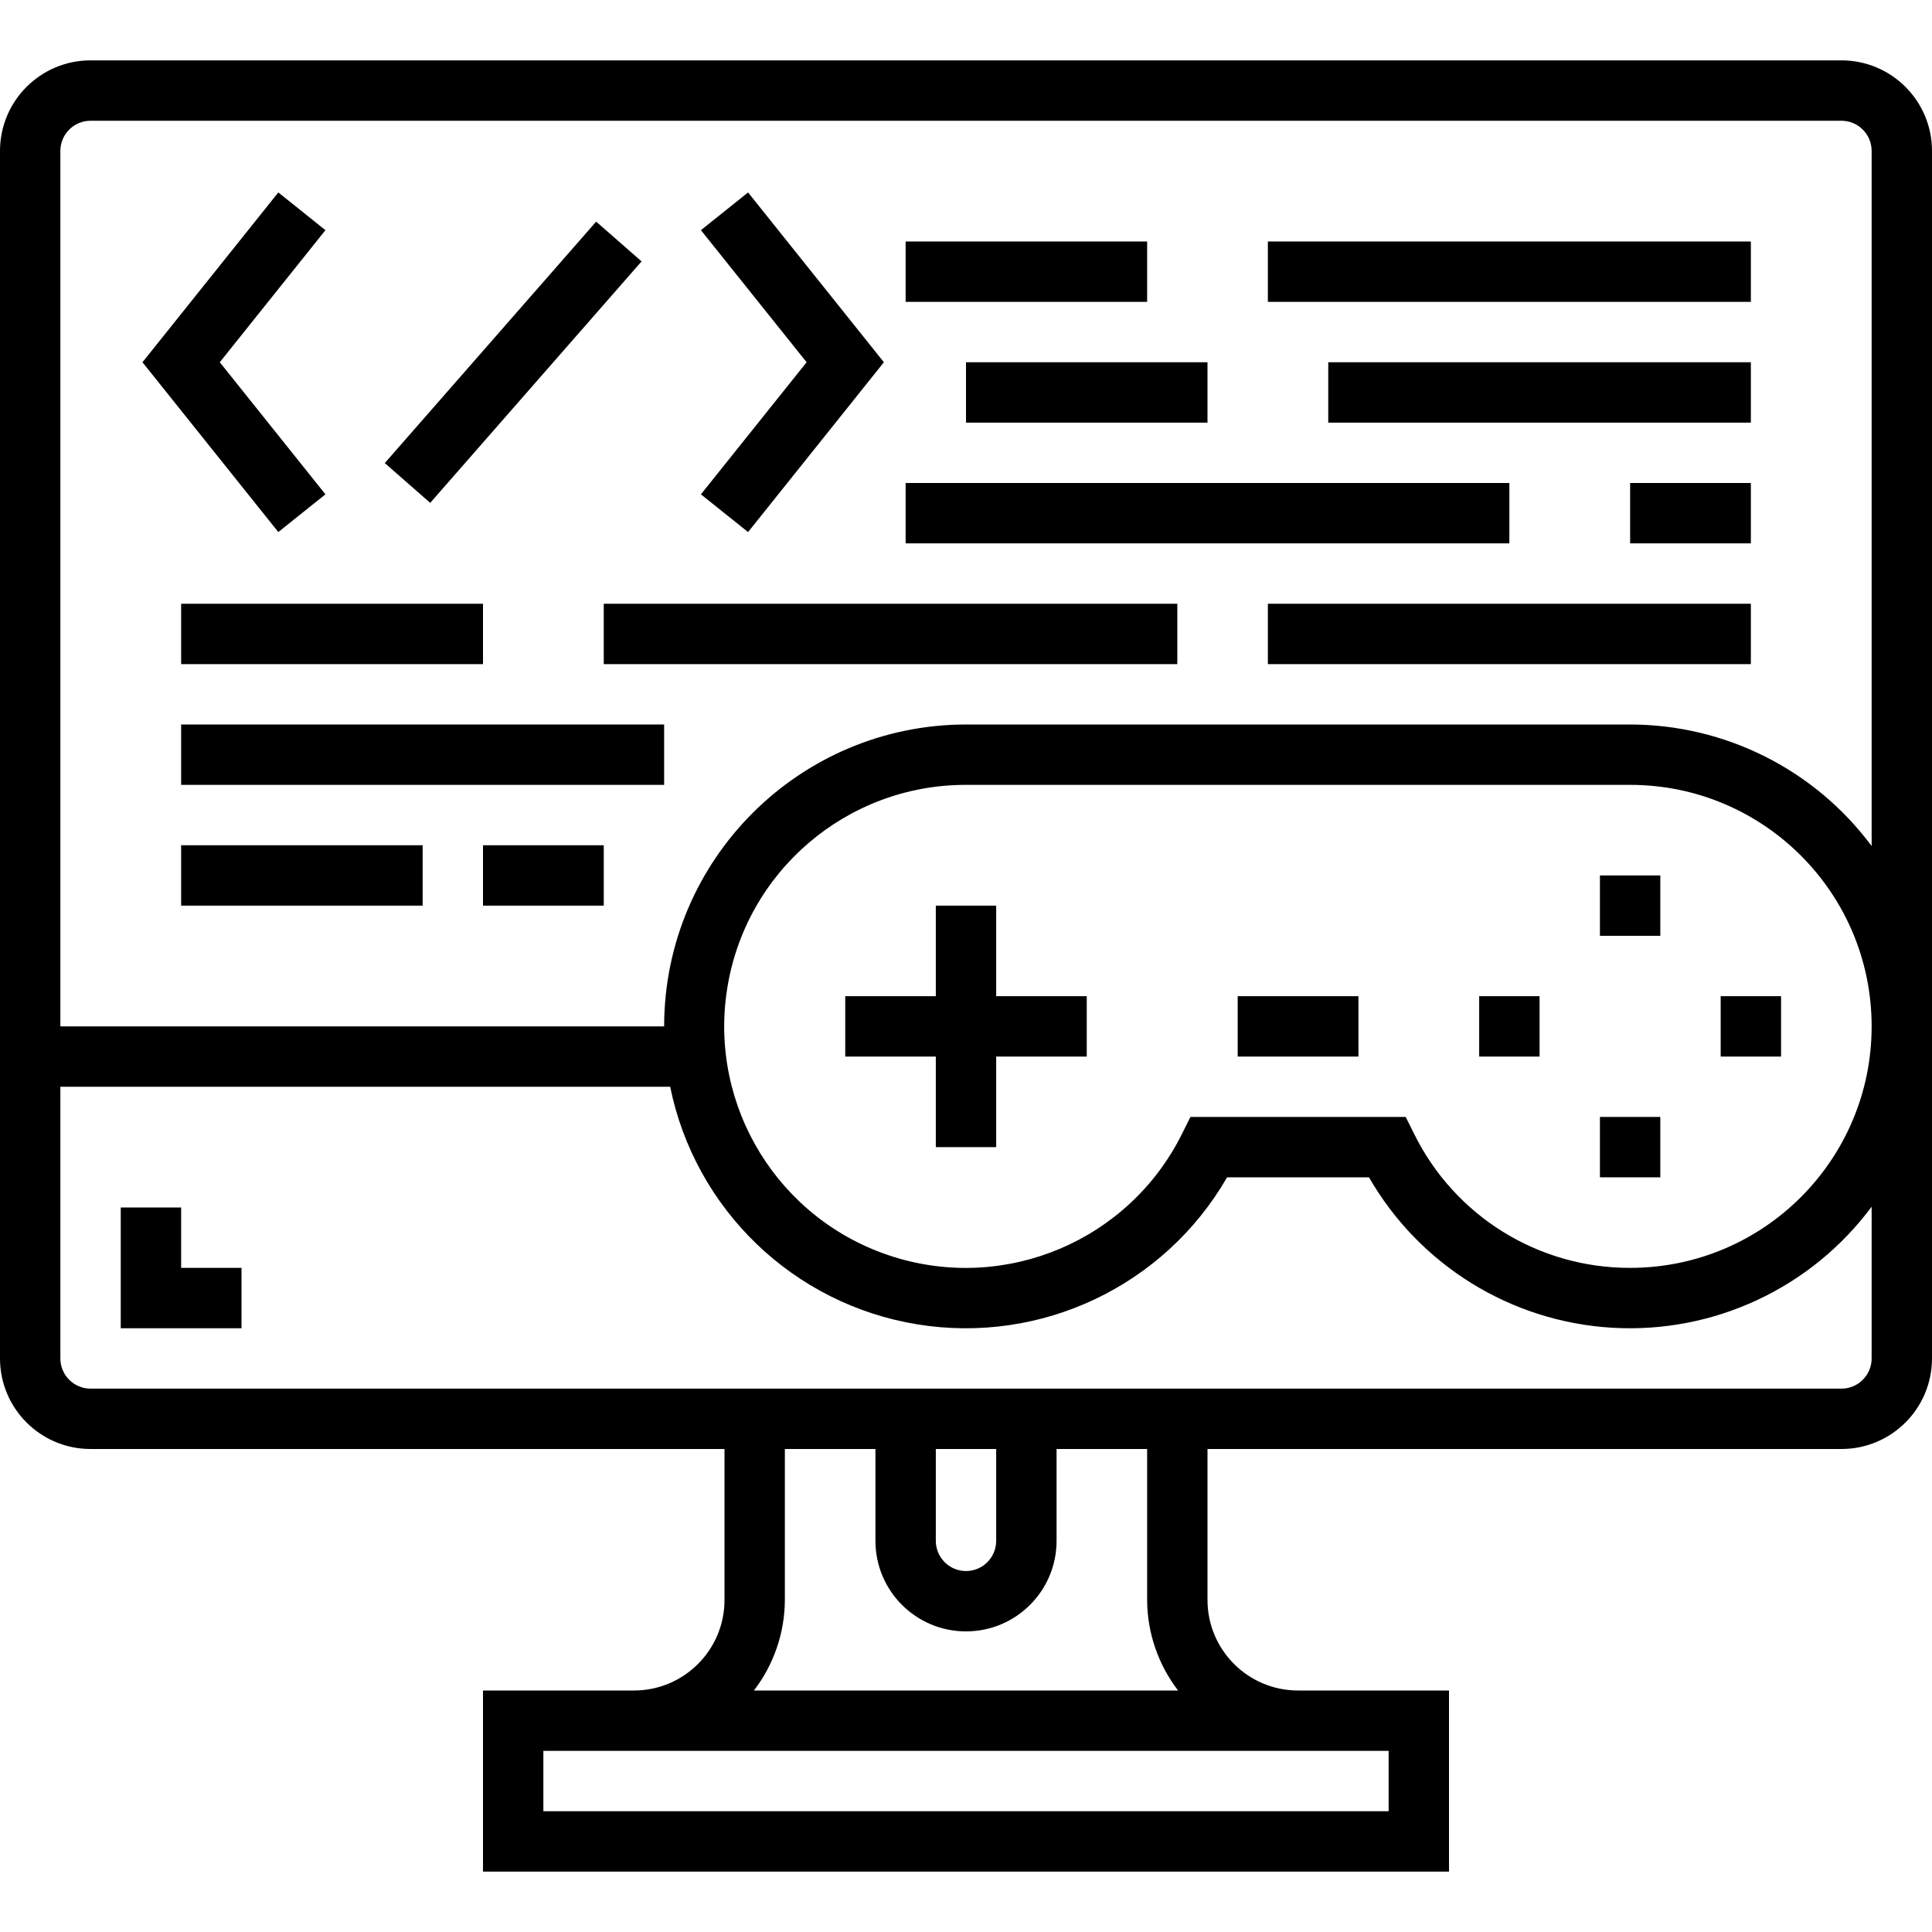
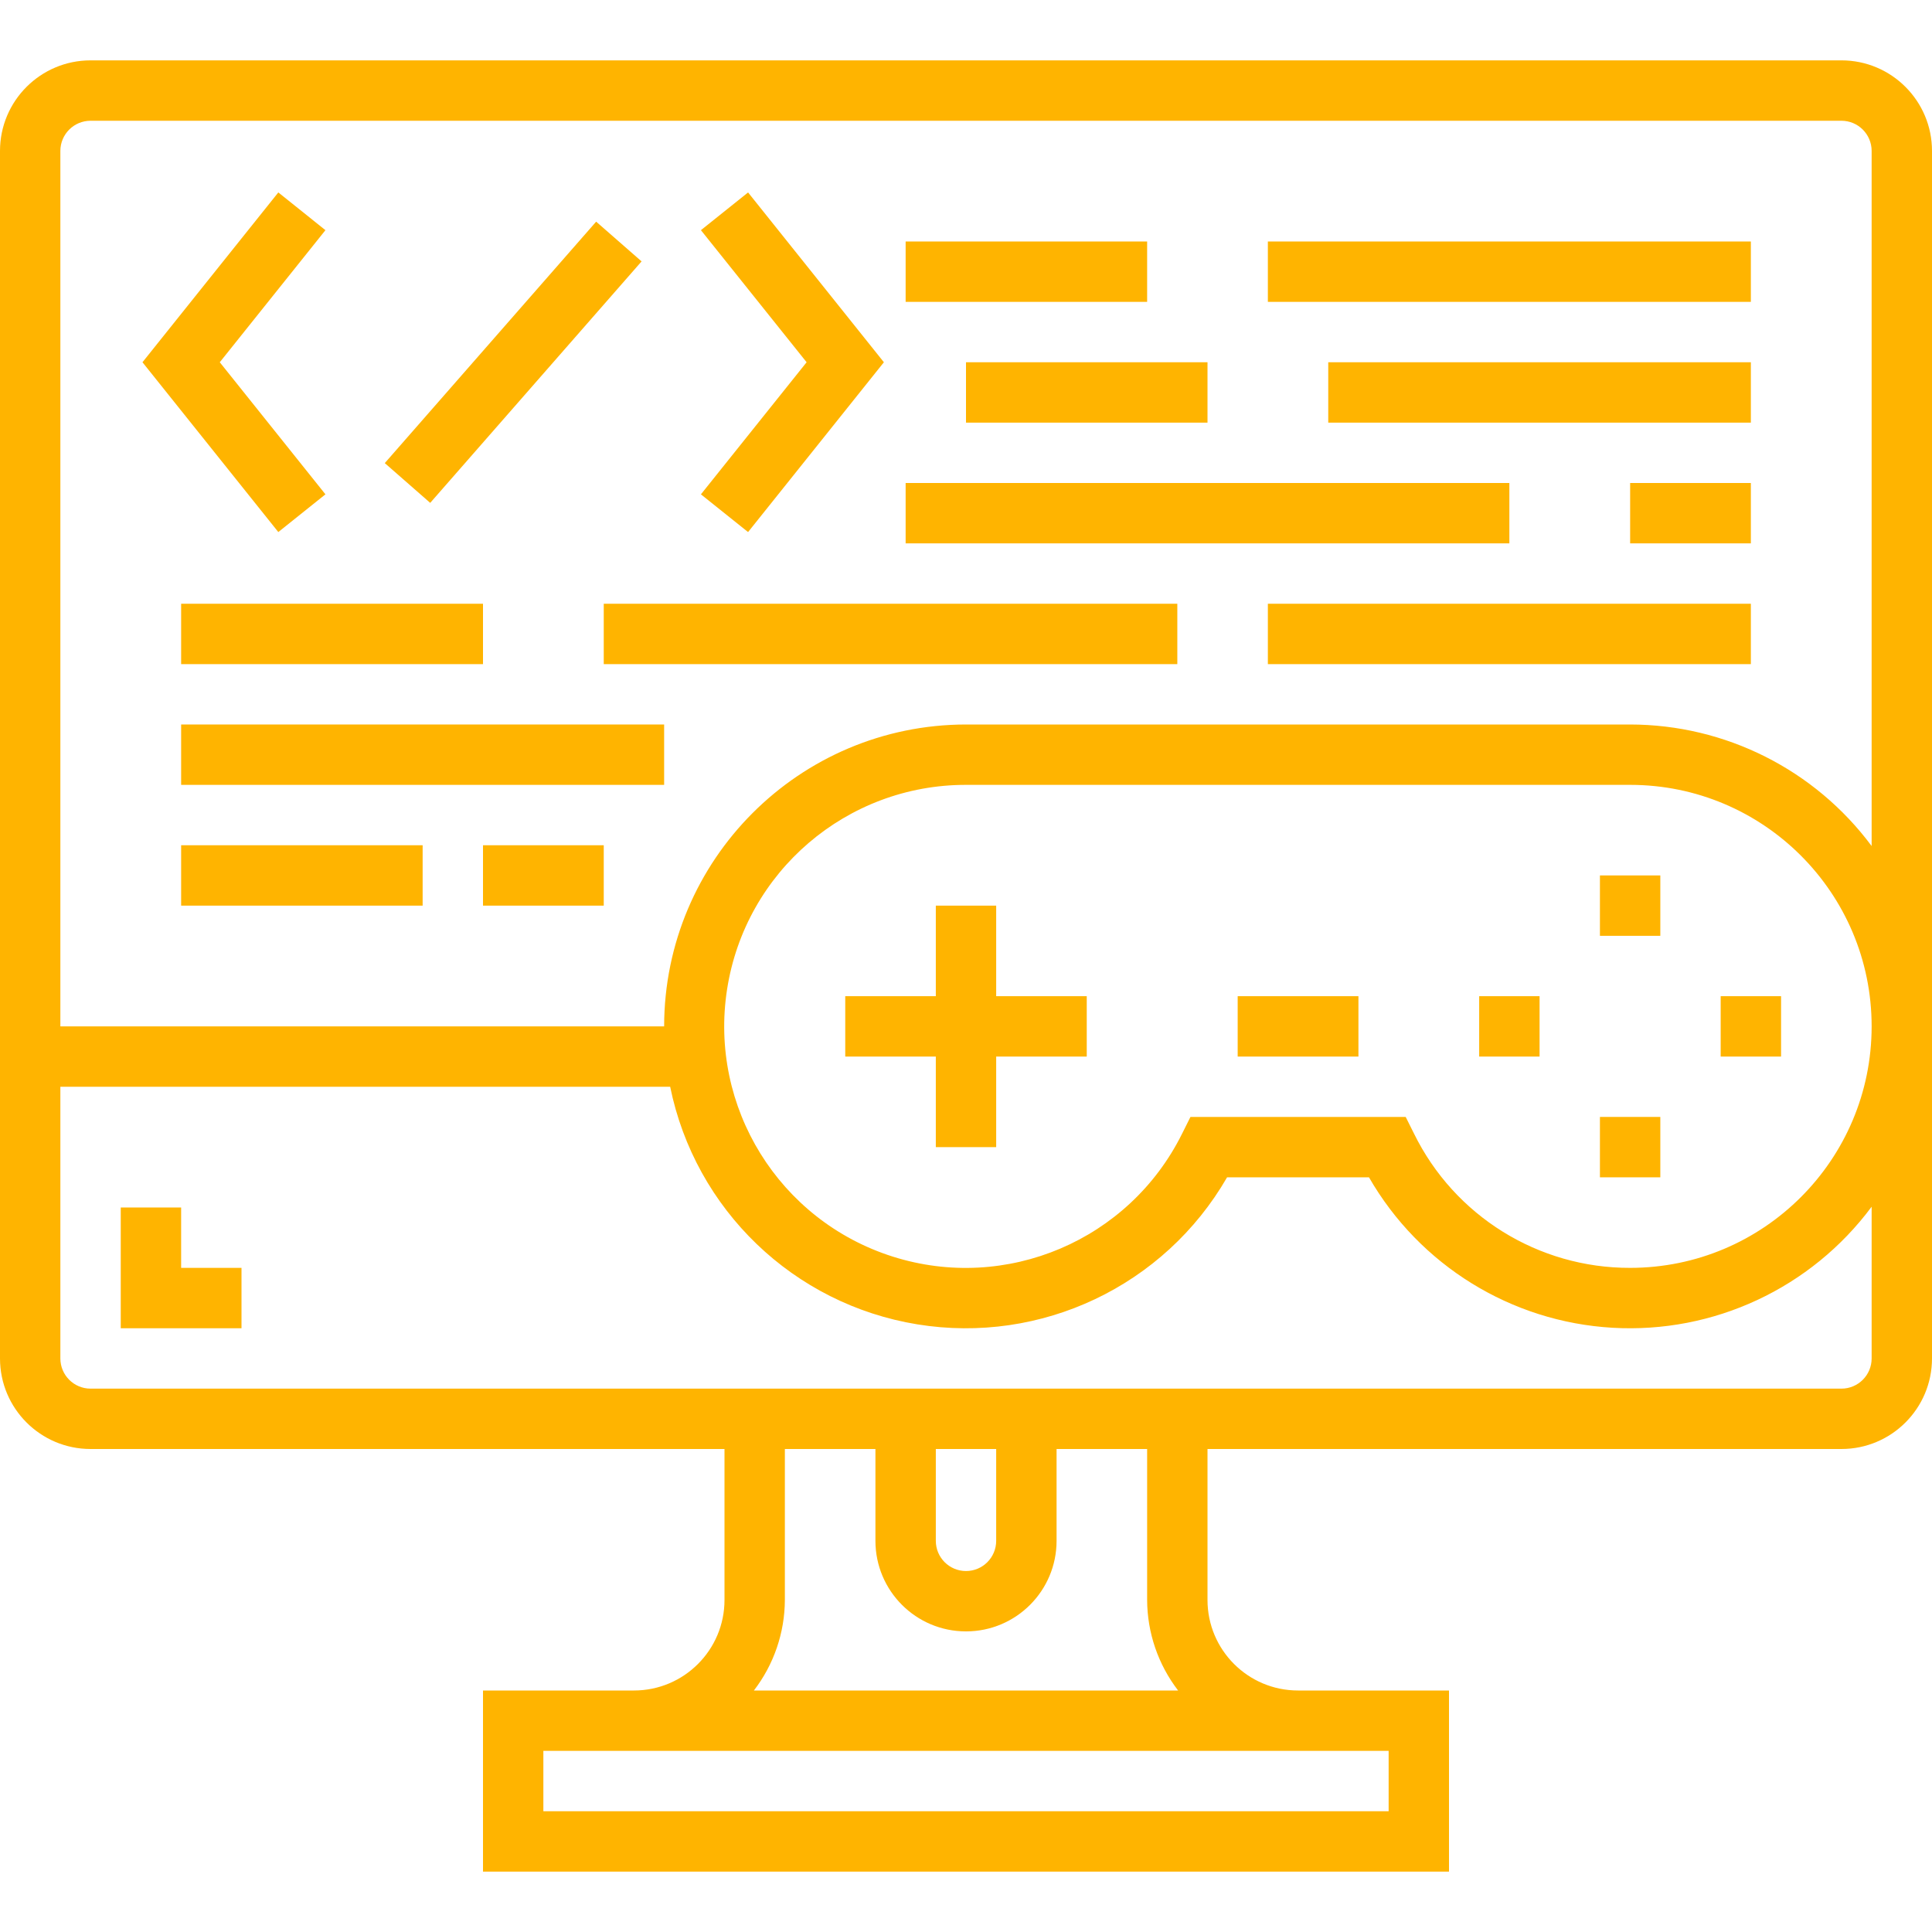
<svg xmlns="http://www.w3.org/2000/svg" width="74" height="74" viewBox="0 0 74 74" fill="none">
-   <path d="M32.375 38.156H41.625V40.469H32.375V38.156Z" fill="black" />
-   <path d="M35.844 34.688H38.156V43.938H35.844V34.688Z" fill="black" />
-   <path d="M65.906 38.156H68.219V40.469H65.906V38.156Z" fill="black" />
-   <path d="M56.656 38.156H58.969V40.469H56.656V38.156Z" fill="black" />
-   <path d="M61.281 33.531H63.594V35.844H61.281V33.531Z" fill="black" />
-   <path d="M61.281 42.781H63.594V45.094H61.281V42.781Z" fill="black" />
-   <path d="M10.66 20.379L5.457 13.875L10.66 7.371L12.465 8.816L8.418 13.875L12.465 18.934L10.66 20.379Z" fill="black" />
-   <path d="M28.653 20.379L26.847 18.934L30.895 13.875L26.847 8.816L28.653 7.371L33.855 13.875L28.653 20.379Z" fill="black" />
-   <path d="M14.738 17.737L22.834 8.489L24.574 10.012L16.478 19.261L14.738 17.737Z" fill="black" />
-   <path d="M9.25 50.875H4.625V46.25H6.938V48.562H9.25V50.875Z" fill="black" />
-   <path d="M70.531 2.312H3.469C1.553 2.312 0 3.866 0 5.781V52.031C0 53.947 1.553 55.5 3.469 55.5H27.75V61.281C27.75 63.197 26.197 64.75 24.281 64.75H18.5V71.688H55.5V64.75H49.719C47.803 64.75 46.25 63.197 46.25 61.281V55.5H70.531C72.447 55.5 74 53.947 74 52.031V5.781C74 3.866 72.447 2.312 70.531 2.312ZM53.188 67.062V69.375H20.812V67.062H53.188ZM37 62.486C38.916 62.486 40.469 60.933 40.469 59.017V55.5H43.938V61.281C43.942 62.536 44.359 63.755 45.124 64.75H28.876C29.641 63.755 30.058 62.536 30.062 61.281V55.5H33.531V59.017C33.531 60.933 35.084 62.486 37 62.486ZM35.844 59.017V55.5H38.156V59.017C38.156 59.656 37.639 60.174 37 60.174C36.361 60.174 35.844 59.656 35.844 59.017ZM71.688 52.031C71.688 52.67 71.17 53.188 70.531 53.188H3.469C2.83 53.188 2.312 52.67 2.312 52.031V41.625H25.669C26.627 46.332 30.396 49.955 35.137 50.726C39.878 51.497 44.601 49.255 47 45.094H52.435C54.373 48.463 57.877 50.629 61.757 50.856C65.637 51.083 69.37 49.34 71.688 46.22V52.031ZM62.438 48.562C58.923 48.571 55.711 46.576 54.161 43.422L53.841 42.781H45.597L45.277 43.422C43.249 47.511 38.542 49.51 34.192 48.13C29.841 46.748 27.148 42.402 27.849 37.892C28.55 33.382 32.436 30.057 37 30.062H62.438C67.546 30.062 71.688 34.204 71.688 39.312C71.688 44.421 67.546 48.562 62.438 48.562ZM71.688 32.405C69.513 29.479 66.083 27.753 62.438 27.75H37C30.617 27.757 25.444 32.929 25.438 39.312H2.312V5.781C2.312 5.143 2.83 4.625 3.469 4.625H70.531C71.17 4.625 71.688 5.143 71.688 5.781V32.405Z" fill="black" />
-   <path d="M47.406 38.156H52.031V40.469H47.406V38.156Z" fill="black" />
-   <path d="M34.688 9.25H43.938V11.562H34.688V9.25Z" fill="black" />
-   <path d="M48.562 9.25H67.062V11.562H48.562V9.25Z" fill="black" />
-   <path d="M50.875 13.875H67.062V16.188H50.875V13.875Z" fill="black" />
-   <path d="M37 13.875H46.25V16.188H37V13.875Z" fill="black" />
-   <path d="M34.688 18.5H57.812V20.812H34.688V18.5Z" fill="black" />
-   <path d="M62.438 18.5H67.062V20.812H62.438V18.5Z" fill="black" />
-   <path d="M6.938 23.125H18.5V25.438H6.938V23.125Z" fill="black" />
-   <path d="M23.125 23.125H45.094V25.438H23.125V23.125Z" fill="black" />
-   <path d="M48.562 23.125H67.062V25.438H48.562V23.125Z" fill="black" />
-   <path d="M6.938 27.75H25.438V30.062H6.938V27.75Z" fill="black" />
-   <path d="M6.938 32.375H16.188V34.688H6.938V32.375Z" fill="black" />
-   <path d="M18.5 32.375H23.125V34.688H18.5V32.375Z" fill="black" />
+   <path d="M32.375 38.156H41.625V40.469H32.375V38.156Z" fill="#FFB400" />
+   <path d="M35.844 34.688H38.156V43.938H35.844V34.688Z" fill="#FFB400" />
+   <path d="M65.906 38.156H68.219V40.469H65.906V38.156Z" fill="#FFB400" />
+   <path d="M56.656 38.156H58.969V40.469H56.656V38.156Z" fill="#FFB400" />
+   <path d="M61.281 33.531H63.594V35.844H61.281V33.531Z" fill="#FFB400" />
+   <path d="M61.281 42.781H63.594V45.094H61.281V42.781Z" fill="#FFB400" />
+   <path d="M10.66 20.379L5.457 13.875L10.66 7.371L12.465 8.816L8.418 13.875L12.465 18.934L10.66 20.379Z" fill="#FFB400" />
+   <path d="M28.653 20.379L26.847 18.934L30.895 13.875L26.847 8.816L28.653 7.371L33.855 13.875L28.653 20.379Z" fill="#FFB400" />
+   <path d="M14.738 17.738L22.834 8.49L24.574 10.012L16.478 19.261L14.738 17.738Z" fill="#FFB400" />
+   <path d="M9.25 50.875H4.625V46.25H6.938V48.562H9.25V50.875Z" fill="#FFB400" />
+   <path d="M70.531 2.312H3.469C1.553 2.312 0 3.866 0 5.781V52.031C0 53.947 1.553 55.5 3.469 55.5H27.75V61.281C27.75 63.197 26.197 64.75 24.281 64.75H18.5V71.688H55.5V64.75H49.719C47.803 64.75 46.25 63.197 46.25 61.281V55.5H70.531C72.447 55.5 74 53.947 74 52.031V5.781C74 3.866 72.447 2.312 70.531 2.312ZM53.188 67.062V69.375H20.812V67.062H53.188ZM37 62.486C38.916 62.486 40.469 60.933 40.469 59.017V55.5H43.938V61.281C43.942 62.536 44.359 63.755 45.124 64.75H28.876C29.641 63.755 30.058 62.536 30.062 61.281V55.5H33.531V59.017C33.531 60.933 35.084 62.486 37 62.486ZM35.844 59.017V55.5H38.156V59.017C38.156 59.656 37.639 60.174 37 60.174C36.361 60.174 35.844 59.656 35.844 59.017ZM71.688 52.031C71.688 52.67 71.17 53.188 70.531 53.188H3.469C2.83 53.188 2.312 52.67 2.312 52.031V41.625H25.669C26.627 46.332 30.396 49.955 35.137 50.726C39.878 51.497 44.601 49.255 47 45.094H52.435C54.373 48.463 57.877 50.629 61.757 50.856C65.637 51.083 69.37 49.34 71.688 46.22V52.031ZM62.438 48.562C58.923 48.571 55.711 46.576 54.161 43.422L53.841 42.781H45.597L45.277 43.422C43.249 47.511 38.542 49.51 34.192 48.13C29.841 46.748 27.148 42.402 27.849 37.892C28.55 33.382 32.436 30.057 37 30.062H62.438C67.546 30.062 71.688 34.204 71.688 39.312C71.688 44.421 67.546 48.562 62.438 48.562V48.562ZM71.688 32.405C69.513 29.479 66.083 27.753 62.438 27.75H37C30.617 27.757 25.444 32.929 25.438 39.312H2.312V5.781C2.312 5.143 2.83 4.625 3.469 4.625H70.531C71.17 4.625 71.688 5.143 71.688 5.781V32.405Z" fill="#FFB400" />
+   <path d="M47.406 38.156H52.031V40.469H47.406V38.156Z" fill="#FFB400" />
+   <path d="M34.688 9.25H43.938V11.562H34.688V9.25Z" fill="#FFB400" />
+   <path d="M48.562 9.25H67.062V11.562H48.562V9.25Z" fill="#FFB400" />
+   <path d="M50.875 13.875H67.062V16.188H50.875V13.875Z" fill="#FFB400" />
+   <path d="M37 13.875H46.25V16.188H37V13.875Z" fill="#FFB400" />
+   <path d="M34.688 18.5H57.812V20.812H34.688V18.5Z" fill="#FFB400" />
+   <path d="M62.438 18.5H67.062V20.812H62.438V18.5Z" fill="#FFB400" />
+   <path d="M6.938 23.125H18.5V25.438H6.938V23.125Z" fill="#FFB400" />
+   <path d="M23.125 23.125H45.094V25.438H23.125V23.125Z" fill="#FFB400" />
+   <path d="M48.562 23.125H67.062V25.438H48.562V23.125Z" fill="#FFB400" />
+   <path d="M6.938 27.75H25.438V30.062H6.938V27.75Z" fill="#FFB400" />
+   <path d="M6.938 32.375H16.188V34.688H6.938V32.375Z" fill="#FFB400" />
+   <path d="M18.5 32.375H23.125V34.688H18.5V32.375Z" fill="#FFB400" />
</svg>
